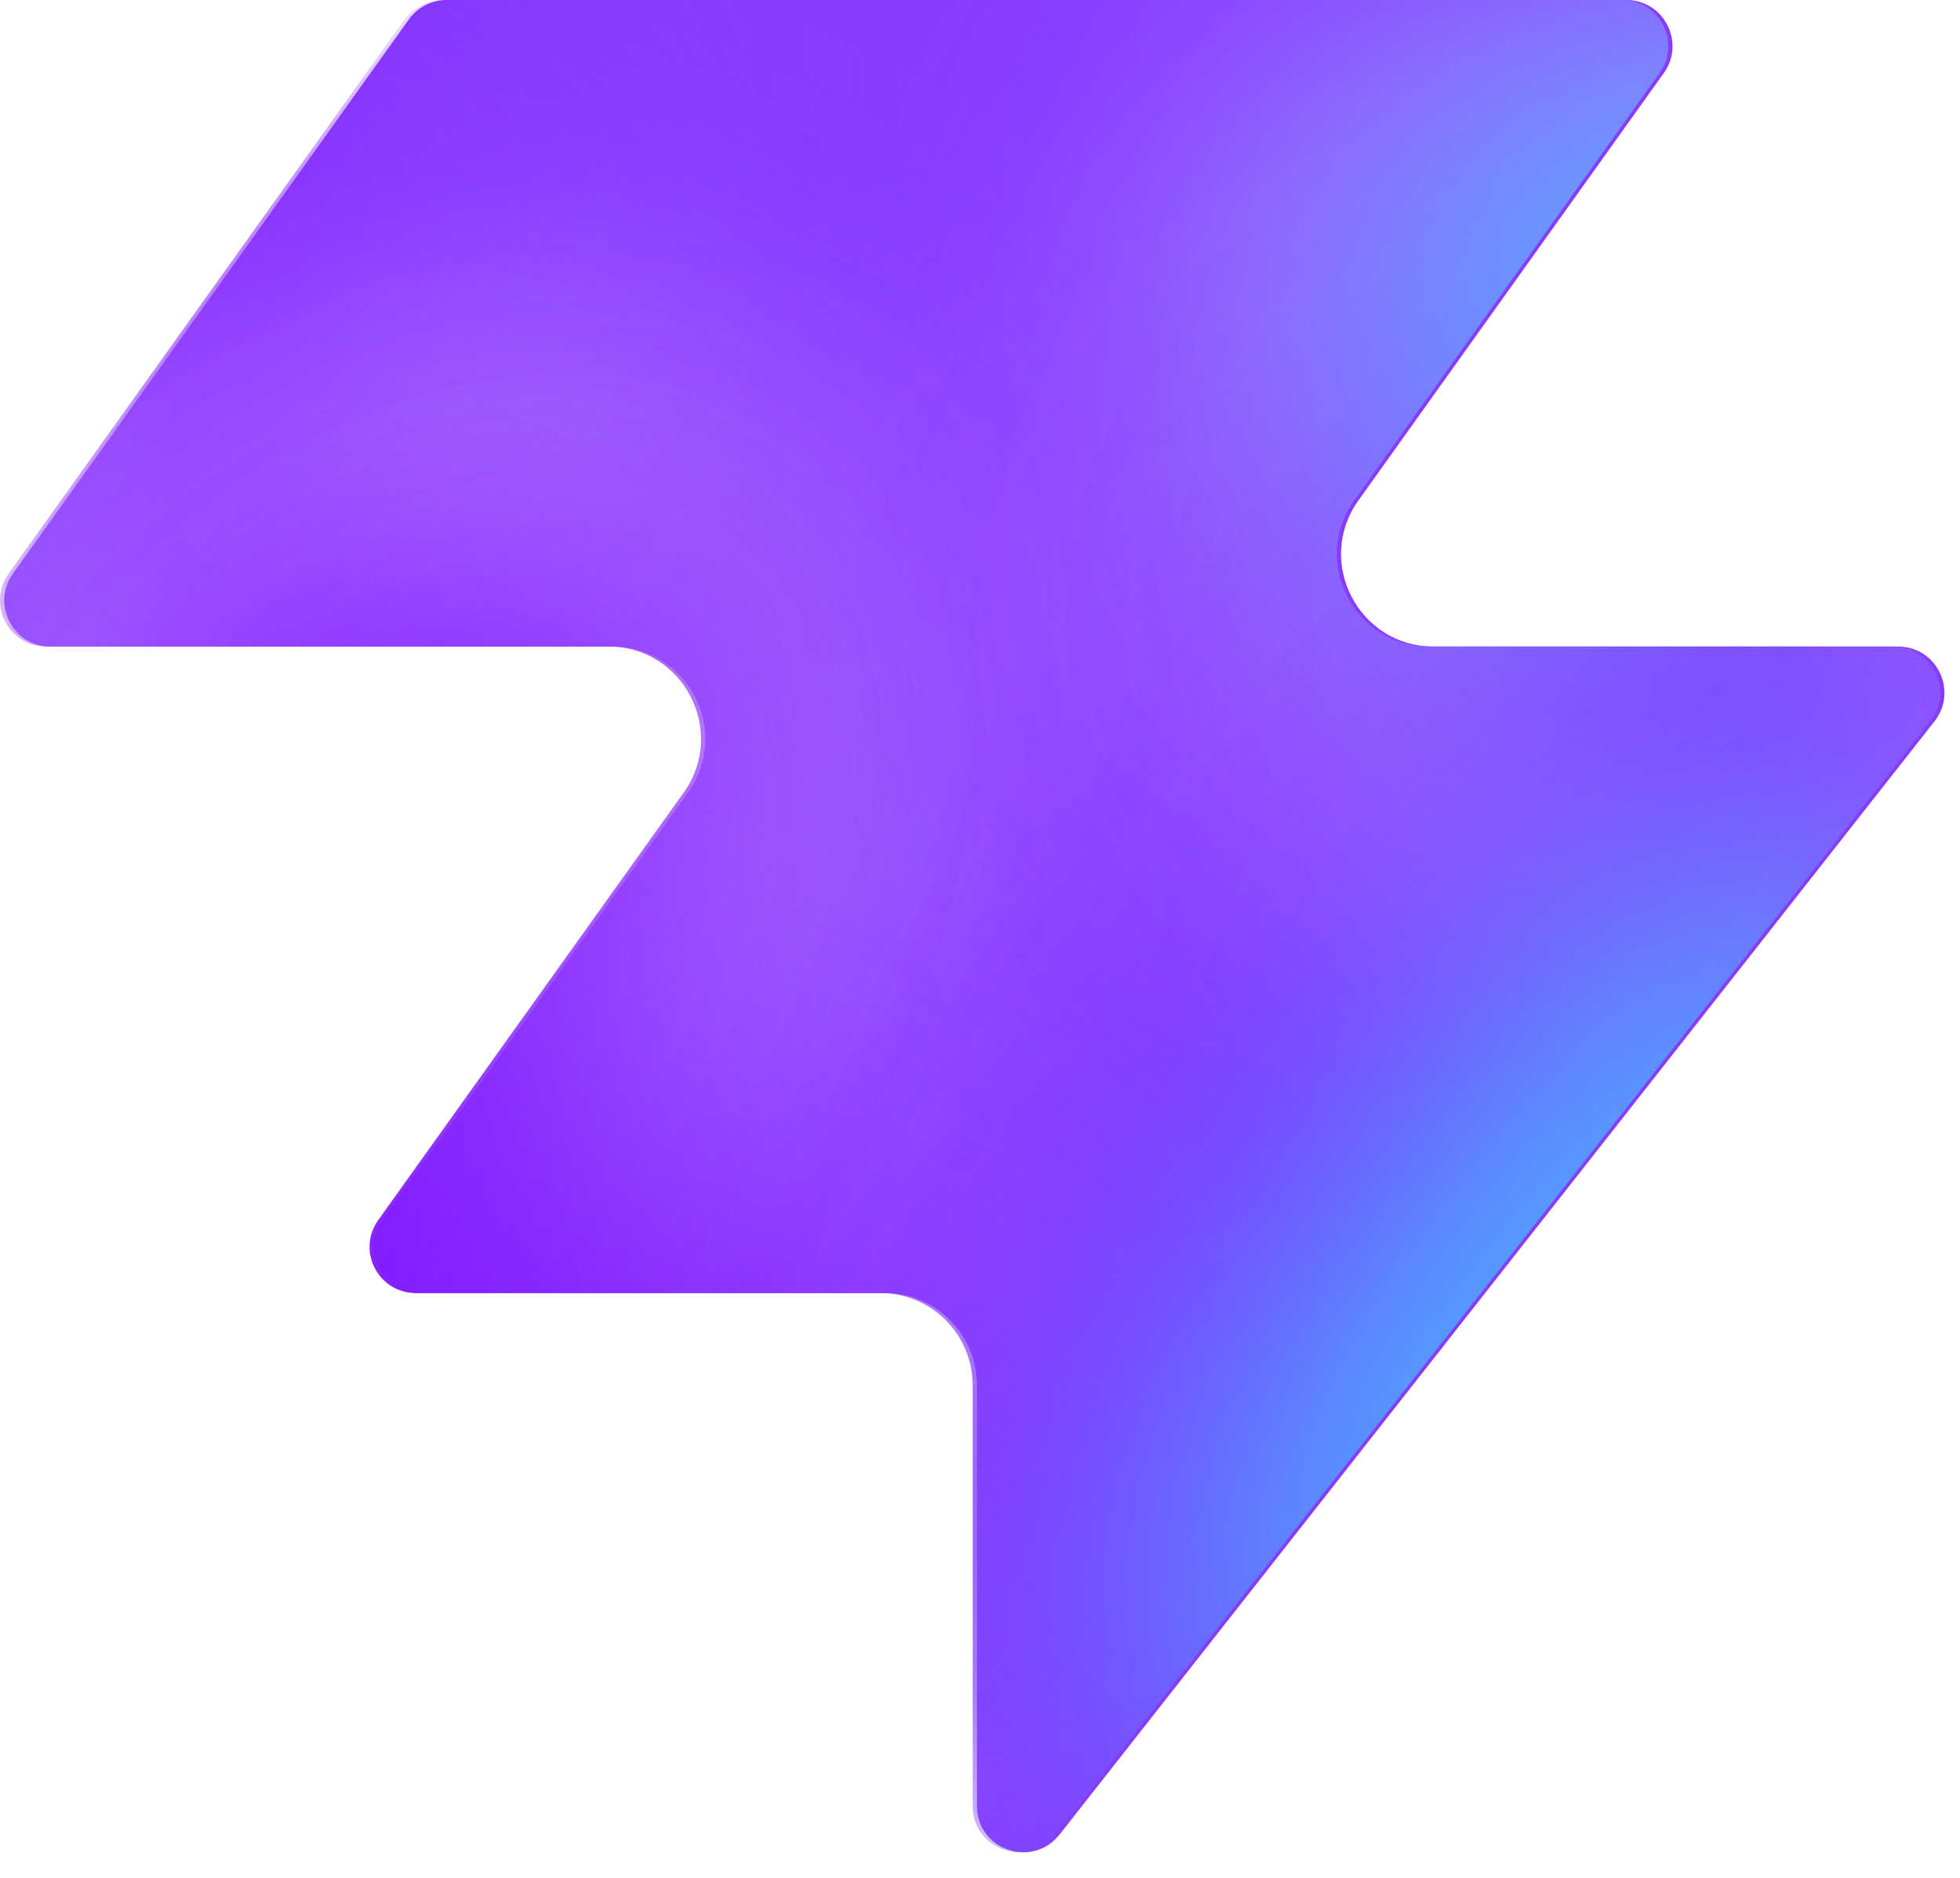
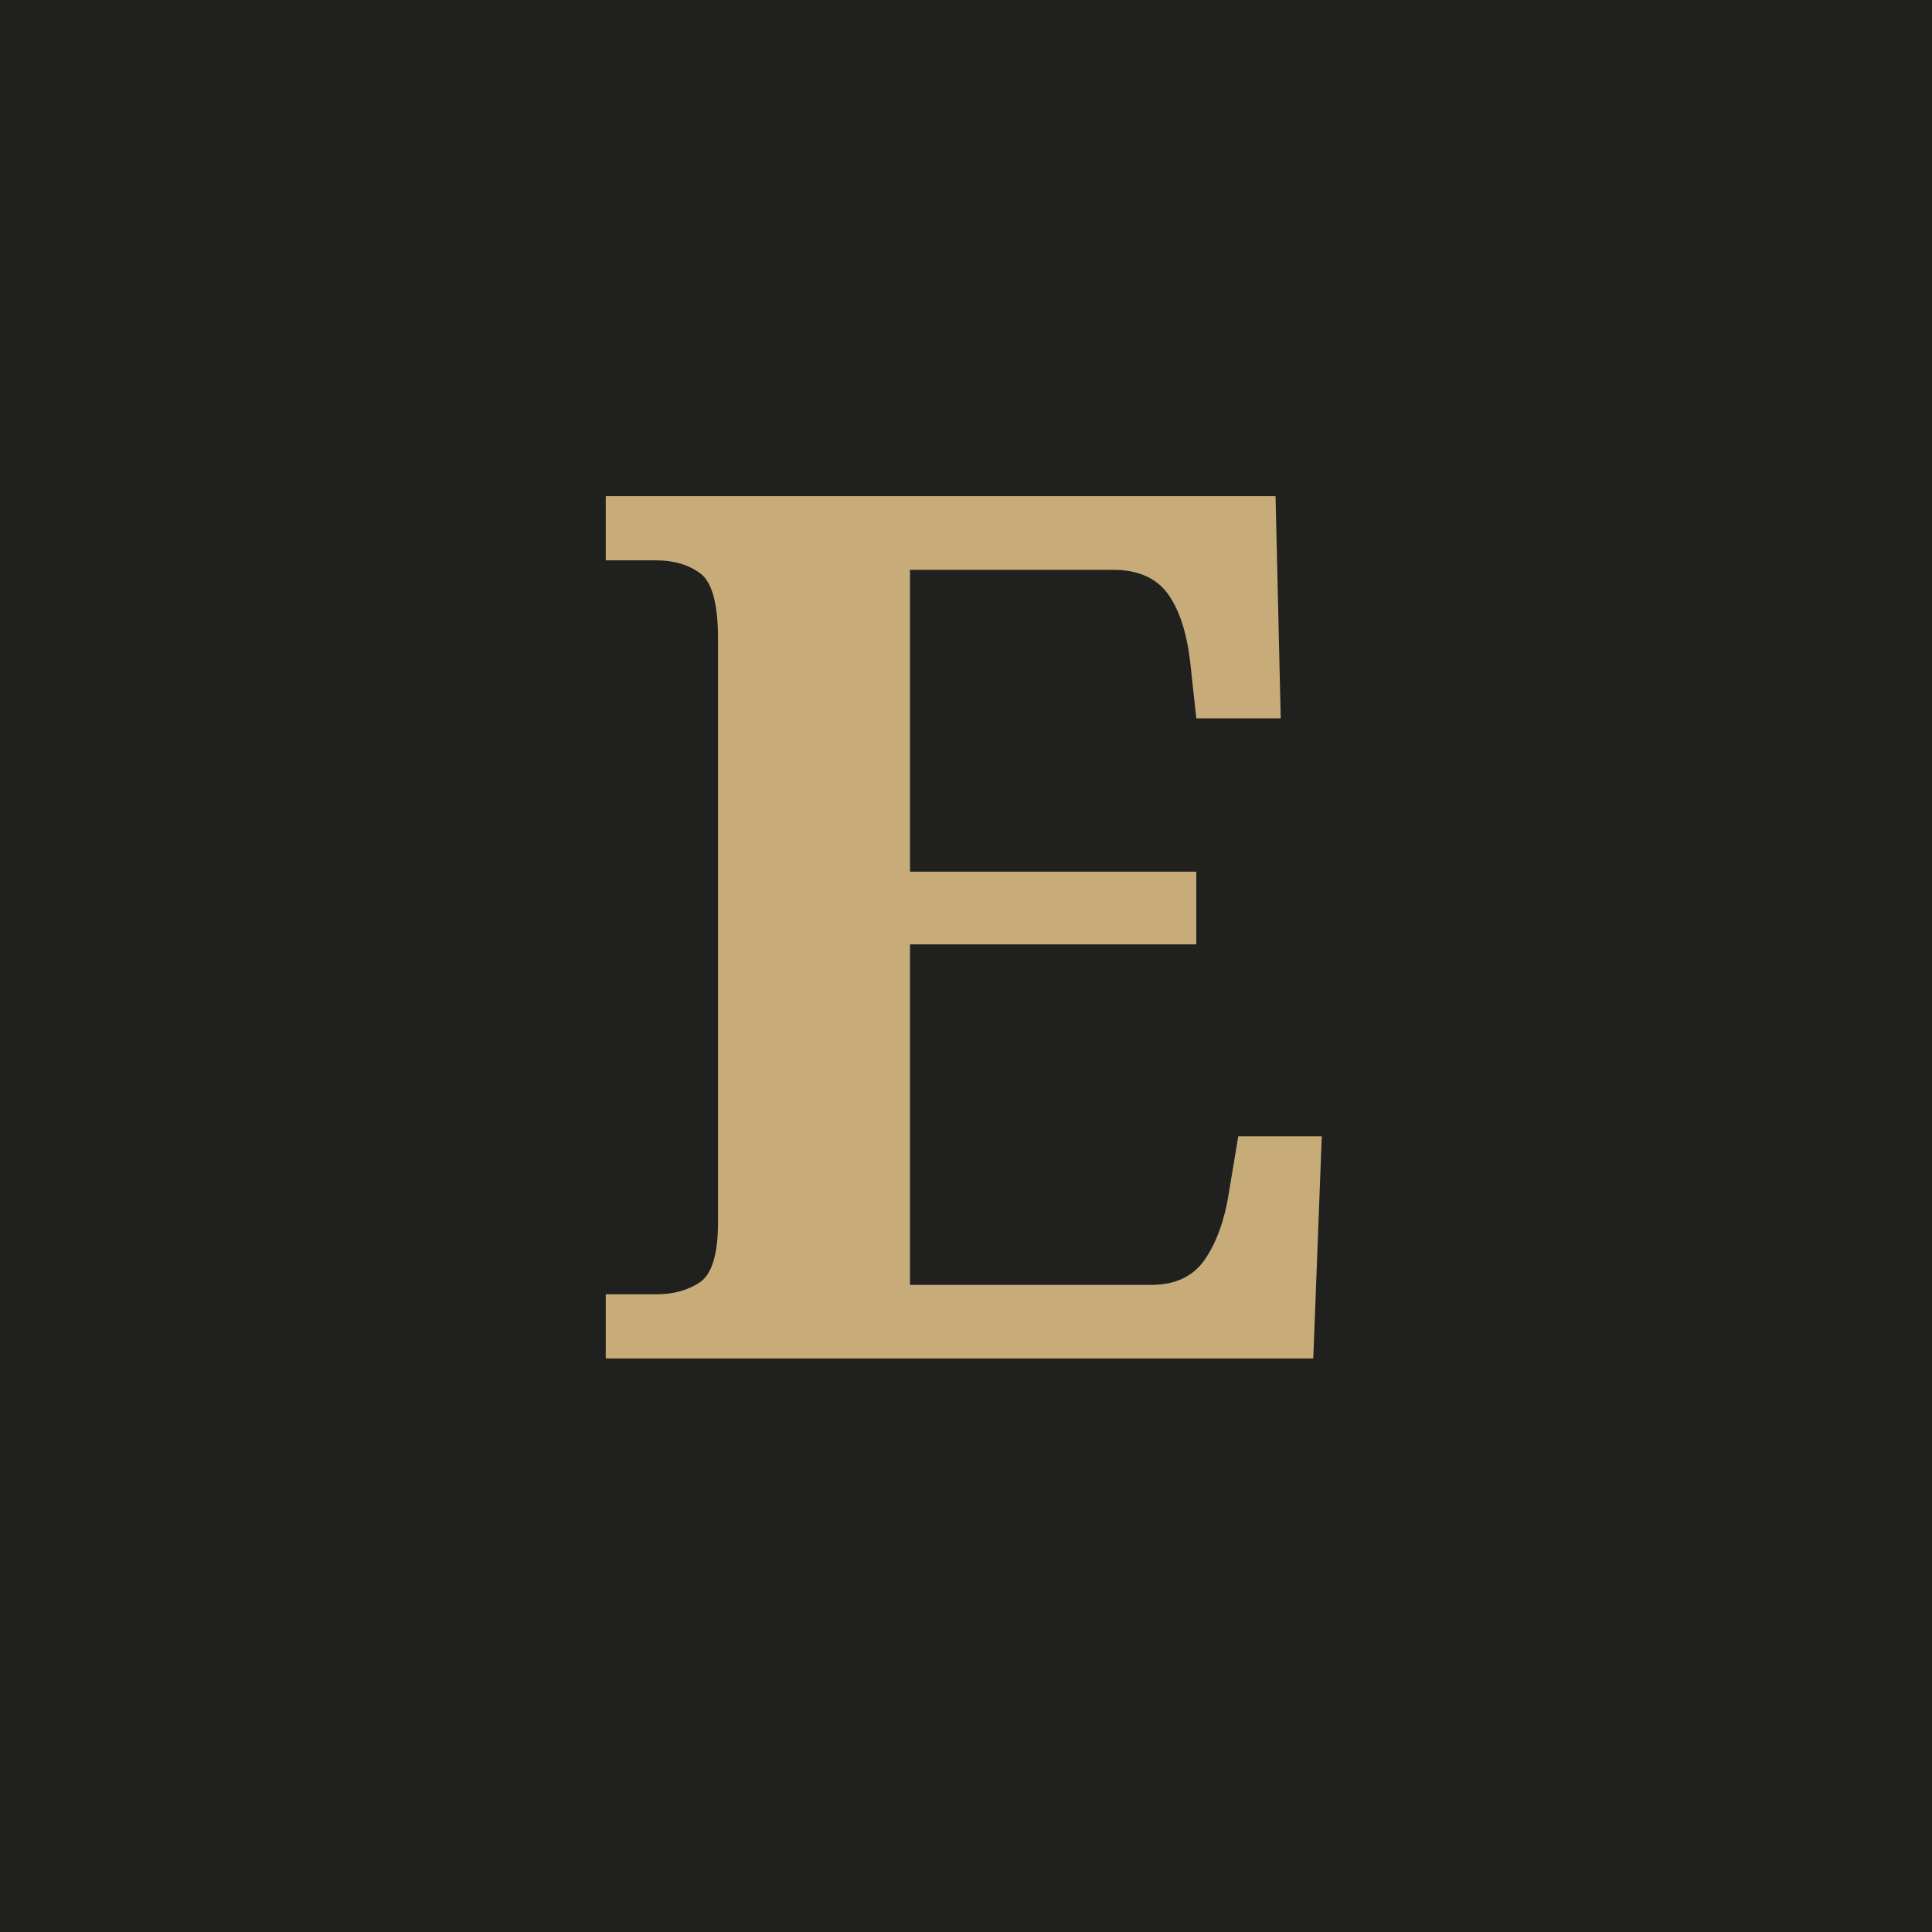
- <svg xmlns="http://www.w3.org/2000/svg" width="48" height="46" fill="none" viewBox="0 0 48 46">
-   <path fill="#863bff" d="M25.946 44.938c-.664.845-2.021.375-2.021-.698V33.937a2.26 2.26 0 0 0-2.262-2.262H10.287c-.92 0-1.456-1.04-.92-1.788l7.48-10.471c1.07-1.497 0-3.578-1.842-3.578H1.237c-.92 0-1.456-1.04-.92-1.788L10.013.474c.214-.297.556-.474.92-.474h28.894c.92 0 1.456 1.04.92 1.788l-7.48 10.471c-1.07 1.498 0 3.579 1.842 3.579h11.377c.943 0 1.473 1.088.89 1.83L25.947 44.94z" style="fill:#863bff;fill:color(display-p3 .525 .23 1);fill-opacity:1" />
-   <mask id="a" width="48" height="46" x="0" y="0" maskUnits="userSpaceOnUse" style="mask-type:alpha">
-     <path fill="#000" d="M25.842 44.938c-.664.844-2.021.375-2.021-.698V33.937a2.26 2.26 0 0 0-2.262-2.262H10.183c-.92 0-1.456-1.04-.92-1.788l7.48-10.471c1.07-1.498 0-3.579-1.842-3.579H1.133c-.92 0-1.456-1.04-.92-1.787L9.91.473c.214-.297.556-.474.92-.474h28.894c.92 0 1.456 1.04.92 1.788l-7.48 10.471c-1.07 1.498 0 3.578 1.842 3.578h11.377c.943 0 1.473 1.088.89 1.832L25.843 44.94z" style="fill:#000;fill-opacity:1" />
-   </mask>
-   <g mask="url(#a)">
-     <g filter="url(#b)">
-       <ellipse cx="5.508" cy="14.704" fill="#ede6ff" rx="5.508" ry="14.704" style="fill:#ede6ff;fill:color(display-p3 .927 .903 1);fill-opacity:1" transform="matrix(.00324 1 1 -.00324 -4.47 31.516)" />
-     </g>
-     <g filter="url(#c)">
-       <ellipse cx="10.399" cy="29.851" fill="#ede6ff" rx="10.399" ry="29.851" style="fill:#ede6ff;fill:color(display-p3 .927 .903 1);fill-opacity:1" transform="matrix(.00324 1 1 -.00324 -39.328 7.883)" />
-     </g>
-     <g filter="url(#d)">
-       <ellipse cx="5.508" cy="30.487" fill="#7e14ff" rx="5.508" ry="30.487" style="fill:#7e14ff;fill:color(display-p3 .492 .077 1);fill-opacity:1" transform="rotate(89.814 -25.913 -14.639)scale(1 -1)" />
-     </g>
-     <g filter="url(#e)">
-       <ellipse cx="5.508" cy="30.599" fill="#7e14ff" rx="5.508" ry="30.599" style="fill:#7e14ff;fill:color(display-p3 .492 .077 1);fill-opacity:1" transform="rotate(89.814 -32.644 -3.334)scale(1 -1)" />
-     </g>
-     <g filter="url(#f)">
-       <ellipse cx="5.508" cy="30.599" fill="#7e14ff" rx="5.508" ry="30.599" style="fill:#7e14ff;fill:color(display-p3 .492 .077 1);fill-opacity:1" transform="matrix(.00324 1 1 -.00324 -34.34 30.47)" />
-     </g>
-     <g filter="url(#g)">
-       <ellipse cx="14.072" cy="22.078" fill="#ede6ff" rx="14.072" ry="22.078" style="fill:#ede6ff;fill:color(display-p3 .927 .903 1);fill-opacity:1" transform="rotate(93.35 24.506 48.493)scale(-1 1)" />
-     </g>
-     <g filter="url(#h)">
-       <ellipse cx="3.47" cy="21.501" fill="#7e14ff" rx="3.47" ry="21.501" style="fill:#7e14ff;fill:color(display-p3 .492 .077 1);fill-opacity:1" transform="rotate(89.009 28.708 47.59)scale(-1 1)" />
-     </g>
-     <g filter="url(#i)">
-       <ellipse cx="3.47" cy="21.501" fill="#7e14ff" rx="3.47" ry="21.501" style="fill:#7e14ff;fill:color(display-p3 .492 .077 1);fill-opacity:1" transform="rotate(89.009 28.708 47.59)scale(-1 1)" />
-     </g>
-     <g filter="url(#j)">
-       <ellipse cx=".387" cy="8.972" fill="#7e14ff" rx="4.407" ry="29.108" style="fill:#7e14ff;fill:color(display-p3 .492 .077 1);fill-opacity:1" transform="rotate(39.51 .387 8.972)" />
-     </g>
-     <g filter="url(#k)">
-       <ellipse cx="47.523" cy="-6.092" fill="#7e14ff" rx="4.407" ry="29.108" style="fill:#7e14ff;fill:color(display-p3 .492 .077 1);fill-opacity:1" transform="rotate(37.892 47.523 -6.092)" />
-     </g>
-     <g filter="url(#l)">
-       <ellipse cx="41.412" cy="6.333" fill="#47bfff" rx="5.971" ry="9.665" style="fill:#47bfff;fill:color(display-p3 .28 .748 1);fill-opacity:1" transform="rotate(37.892 41.412 6.333)" />
-     </g>
-     <g filter="url(#m)">
-       <ellipse cx="-1.879" cy="38.332" fill="#7e14ff" rx="4.407" ry="29.108" style="fill:#7e14ff;fill:color(display-p3 .492 .077 1);fill-opacity:1" transform="rotate(37.892 -1.88 38.332)" />
-     </g>
-     <g filter="url(#n)">
-       <ellipse cx="-1.879" cy="38.332" fill="#7e14ff" rx="4.407" ry="29.108" style="fill:#7e14ff;fill:color(display-p3 .492 .077 1);fill-opacity:1" transform="rotate(37.892 -1.88 38.332)" />
-     </g>
-     <g filter="url(#o)">
-       <ellipse cx="35.651" cy="29.907" fill="#7e14ff" rx="4.407" ry="29.108" style="fill:#7e14ff;fill:color(display-p3 .492 .077 1);fill-opacity:1" transform="rotate(37.892 35.651 29.907)" />
-     </g>
-     <g filter="url(#p)">
-       <ellipse cx="38.418" cy="32.4" fill="#47bfff" rx="5.971" ry="15.297" style="fill:#47bfff;fill:color(display-p3 .28 .748 1);fill-opacity:1" transform="rotate(37.892 38.418 32.4)" />
-     </g>
-   </g>
-   <defs>
-     <filter id="b" width="60.045" height="41.654" x="-19.77" y="16.149" color-interpolation-filters="sRGB" filterUnits="userSpaceOnUse">
-       <feFlood flood-opacity="0" result="BackgroundImageFix" />
-       <feBlend in="SourceGraphic" in2="BackgroundImageFix" result="shape" />
-       <feGaussianBlur result="effect1_foregroundBlur_2002_17158" stdDeviation="7.659" />
-     </filter>
-     <filter id="c" width="90.34" height="51.437" x="-54.613" y="-7.533" color-interpolation-filters="sRGB" filterUnits="userSpaceOnUse">
-       <feFlood flood-opacity="0" result="BackgroundImageFix" />
-       <feBlend in="SourceGraphic" in2="BackgroundImageFix" result="shape" />
-       <feGaussianBlur result="effect1_foregroundBlur_2002_17158" stdDeviation="7.659" />
-     </filter>
-     <filter id="d" width="79.355" height="29.4" x="-49.64" y="2.03" color-interpolation-filters="sRGB" filterUnits="userSpaceOnUse">
-       <feFlood flood-opacity="0" result="BackgroundImageFix" />
-       <feBlend in="SourceGraphic" in2="BackgroundImageFix" result="shape" />
-       <feGaussianBlur result="effect1_foregroundBlur_2002_17158" stdDeviation="4.596" />
-     </filter>
-     <filter id="e" width="79.579" height="29.4" x="-45.045" y="20.029" color-interpolation-filters="sRGB" filterUnits="userSpaceOnUse">
-       <feFlood flood-opacity="0" result="BackgroundImageFix" />
-       <feBlend in="SourceGraphic" in2="BackgroundImageFix" result="shape" />
-       <feGaussianBlur result="effect1_foregroundBlur_2002_17158" stdDeviation="4.596" />
-     </filter>
-     <filter id="f" width="79.579" height="29.4" x="-43.513" y="21.178" color-interpolation-filters="sRGB" filterUnits="userSpaceOnUse">
-       <feFlood flood-opacity="0" result="BackgroundImageFix" />
-       <feBlend in="SourceGraphic" in2="BackgroundImageFix" result="shape" />
-       <feGaussianBlur result="effect1_foregroundBlur_2002_17158" stdDeviation="4.596" />
-     </filter>
-     <filter id="g" width="74.749" height="58.852" x="15.756" y="-17.901" color-interpolation-filters="sRGB" filterUnits="userSpaceOnUse">
-       <feFlood flood-opacity="0" result="BackgroundImageFix" />
-       <feBlend in="SourceGraphic" in2="BackgroundImageFix" result="shape" />
-       <feGaussianBlur result="effect1_foregroundBlur_2002_17158" stdDeviation="7.659" />
-     </filter>
-     <filter id="h" width="61.377" height="25.362" x="23.548" y="2.284" color-interpolation-filters="sRGB" filterUnits="userSpaceOnUse">
-       <feFlood flood-opacity="0" result="BackgroundImageFix" />
-       <feBlend in="SourceGraphic" in2="BackgroundImageFix" result="shape" />
-       <feGaussianBlur result="effect1_foregroundBlur_2002_17158" stdDeviation="4.596" />
-     </filter>
-     <filter id="i" width="61.377" height="25.362" x="23.548" y="2.284" color-interpolation-filters="sRGB" filterUnits="userSpaceOnUse">
-       <feFlood flood-opacity="0" result="BackgroundImageFix" />
-       <feBlend in="SourceGraphic" in2="BackgroundImageFix" result="shape" />
-       <feGaussianBlur result="effect1_foregroundBlur_2002_17158" stdDeviation="4.596" />
-     </filter>
-     <filter id="j" width="56.045" height="63.649" x="-27.636" y="-22.853" color-interpolation-filters="sRGB" filterUnits="userSpaceOnUse">
-       <feFlood flood-opacity="0" result="BackgroundImageFix" />
-       <feBlend in="SourceGraphic" in2="BackgroundImageFix" result="shape" />
-       <feGaussianBlur result="effect1_foregroundBlur_2002_17158" stdDeviation="4.596" />
-     </filter>
-     <filter id="k" width="54.814" height="64.646" x="20.116" y="-38.415" color-interpolation-filters="sRGB" filterUnits="userSpaceOnUse">
-       <feFlood flood-opacity="0" result="BackgroundImageFix" />
-       <feBlend in="SourceGraphic" in2="BackgroundImageFix" result="shape" />
-       <feGaussianBlur result="effect1_foregroundBlur_2002_17158" stdDeviation="4.596" />
-     </filter>
-     <filter id="l" width="33.541" height="35.313" x="24.641" y="-11.323" color-interpolation-filters="sRGB" filterUnits="userSpaceOnUse">
-       <feFlood flood-opacity="0" result="BackgroundImageFix" />
-       <feBlend in="SourceGraphic" in2="BackgroundImageFix" result="shape" />
-       <feGaussianBlur result="effect1_foregroundBlur_2002_17158" stdDeviation="4.596" />
-     </filter>
-     <filter id="m" width="54.814" height="64.646" x="-29.286" y="6.009" color-interpolation-filters="sRGB" filterUnits="userSpaceOnUse">
-       <feFlood flood-opacity="0" result="BackgroundImageFix" />
-       <feBlend in="SourceGraphic" in2="BackgroundImageFix" result="shape" />
-       <feGaussianBlur result="effect1_foregroundBlur_2002_17158" stdDeviation="4.596" />
-     </filter>
-     <filter id="n" width="54.814" height="64.646" x="-29.286" y="6.009" color-interpolation-filters="sRGB" filterUnits="userSpaceOnUse">
-       <feFlood flood-opacity="0" result="BackgroundImageFix" />
-       <feBlend in="SourceGraphic" in2="BackgroundImageFix" result="shape" />
-       <feGaussianBlur result="effect1_foregroundBlur_2002_17158" stdDeviation="4.596" />
-     </filter>
-     <filter id="o" width="54.814" height="64.646" x="8.244" y="-2.416" color-interpolation-filters="sRGB" filterUnits="userSpaceOnUse">
-       <feFlood flood-opacity="0" result="BackgroundImageFix" />
-       <feBlend in="SourceGraphic" in2="BackgroundImageFix" result="shape" />
-       <feGaussianBlur result="effect1_foregroundBlur_2002_17158" stdDeviation="4.596" />
-     </filter>
-     <filter id="p" width="39.409" height="43.623" x="18.713" y="10.588" color-interpolation-filters="sRGB" filterUnits="userSpaceOnUse">
-       <feFlood flood-opacity="0" result="BackgroundImageFix" />
-       <feBlend in="SourceGraphic" in2="BackgroundImageFix" result="shape" />
-       <feGaussianBlur result="effect1_foregroundBlur_2002_17158" stdDeviation="4.596" />
-     </filter>
-   </defs>
+ <svg xmlns="http://www.w3.org/2000/svg" viewBox="0 0 64 64">
+   <rect width="64" height="64" fill="#20211F" />
+   <text x="32" y="45" text-anchor="middle" font-family="Georgia, serif" font-size="40" font-weight="600" fill="#C7AC7A">E</text>
</svg>
